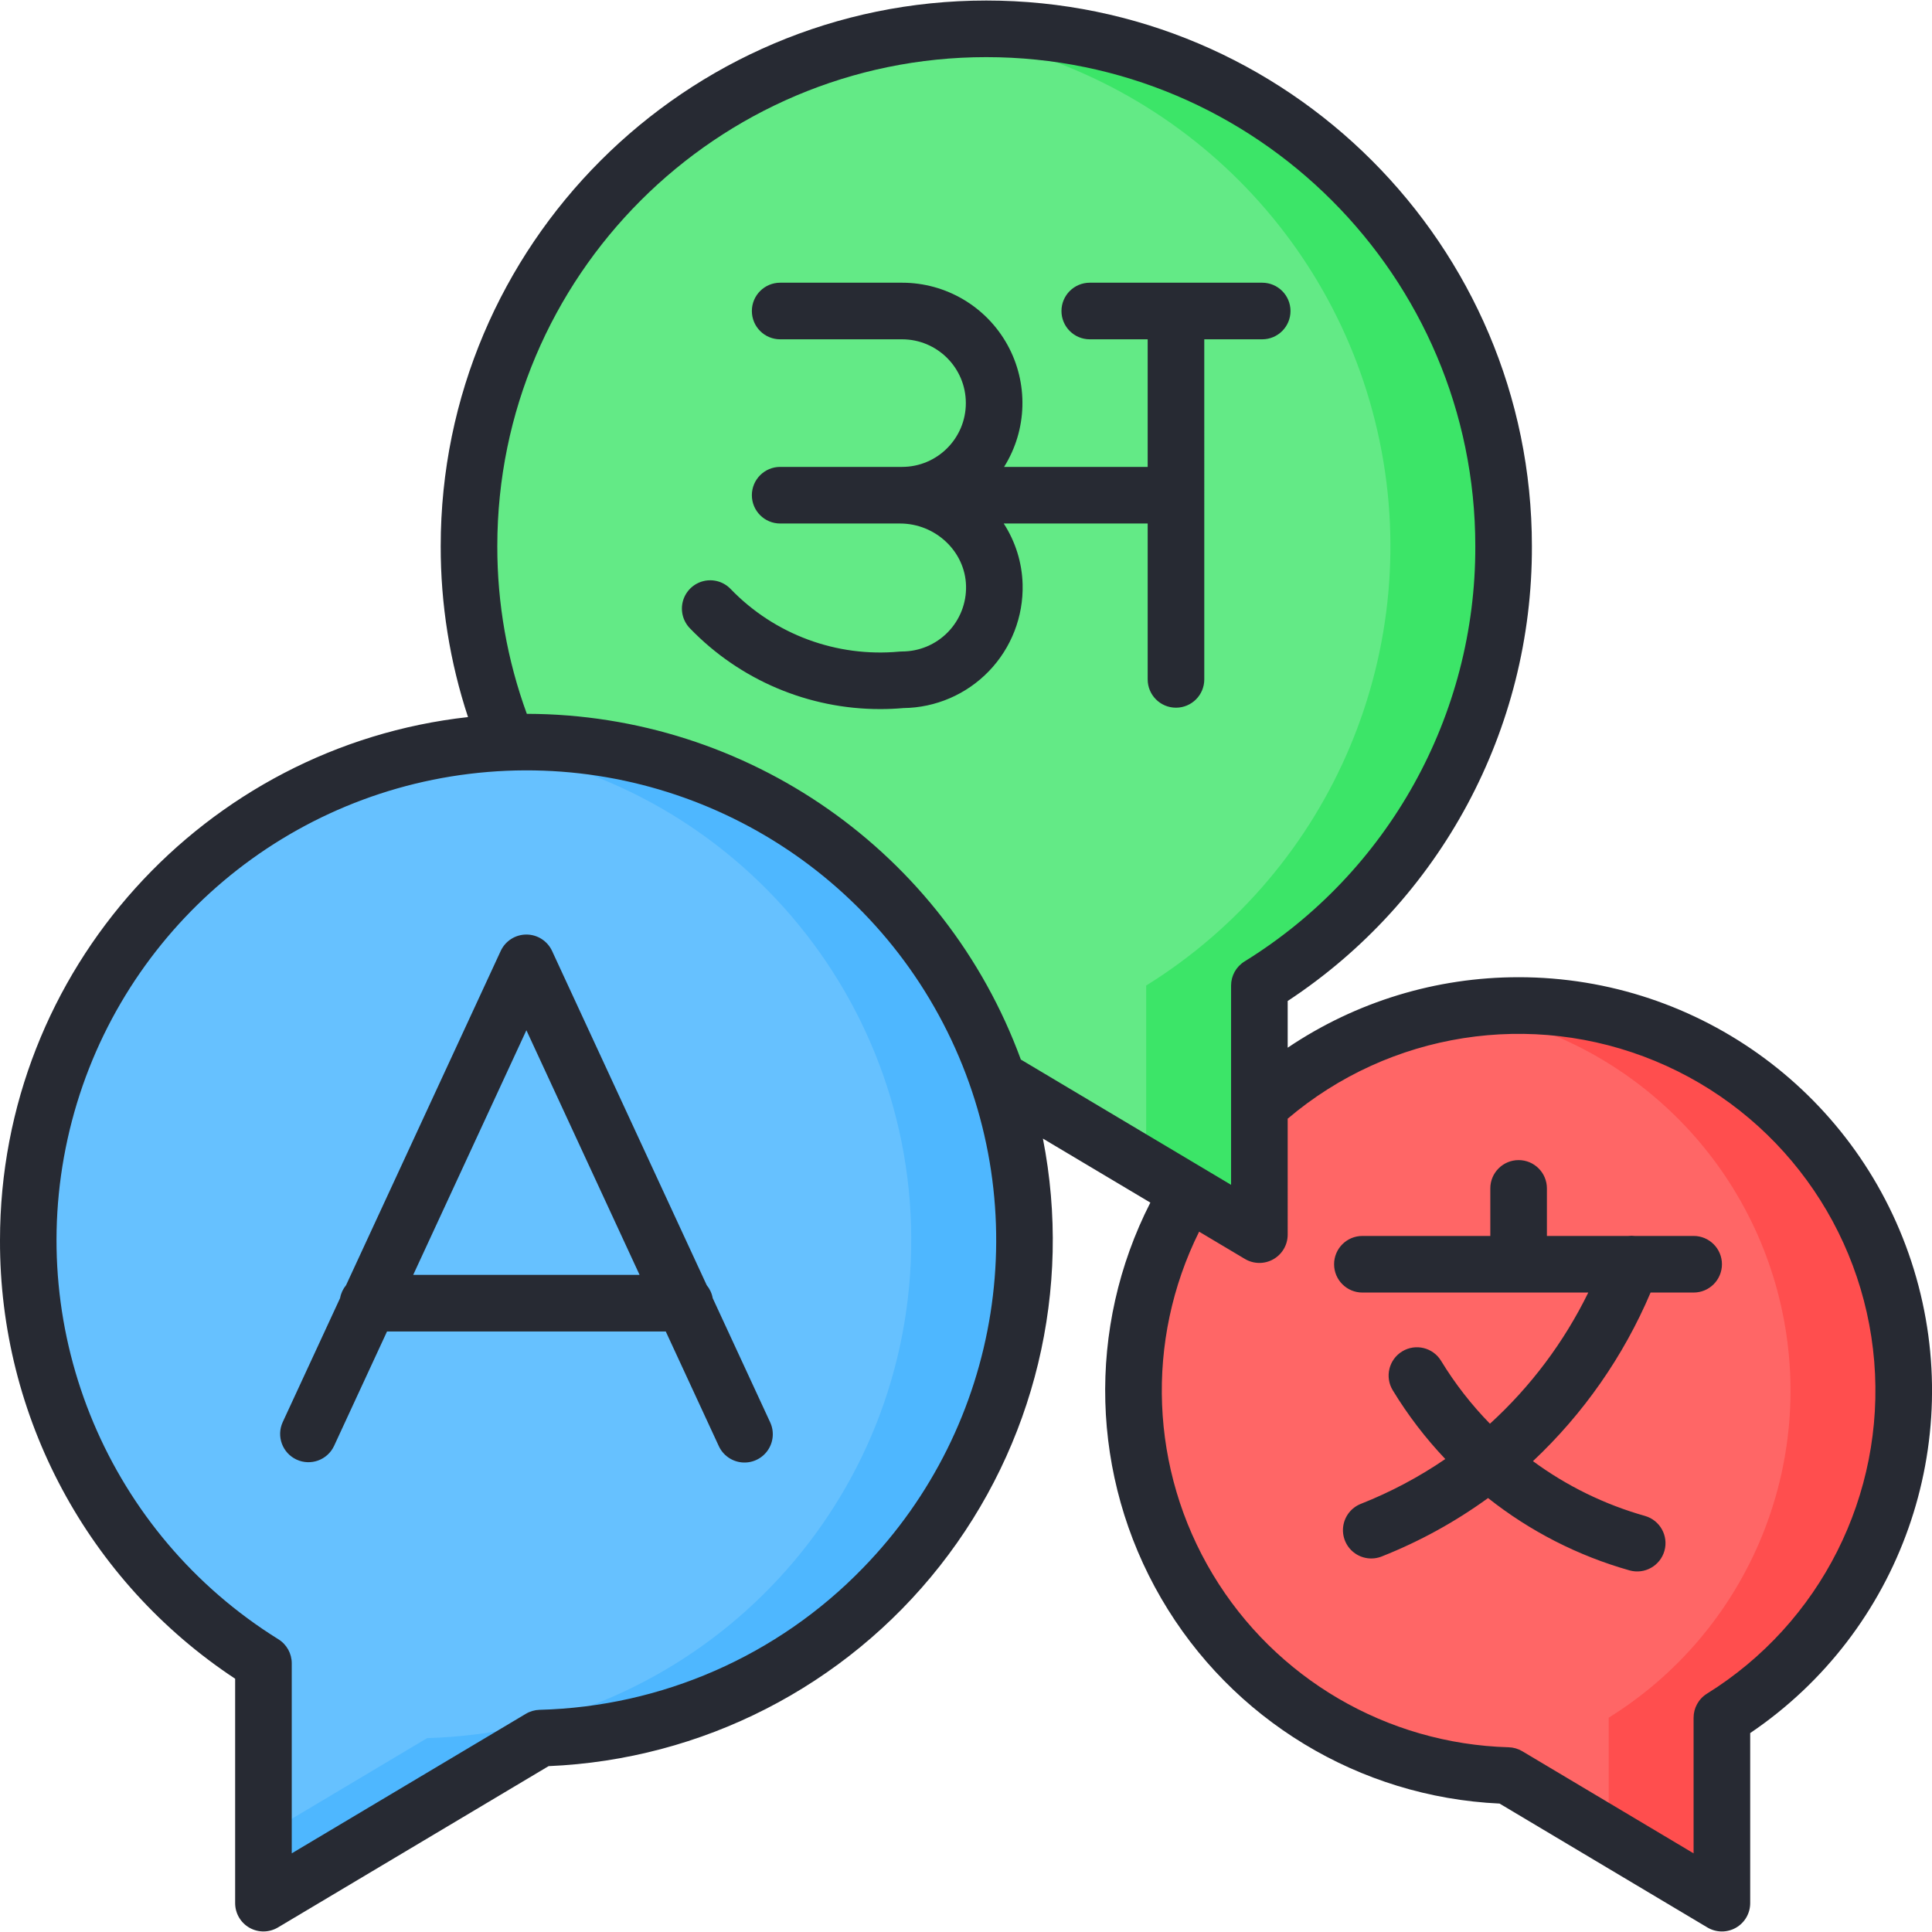
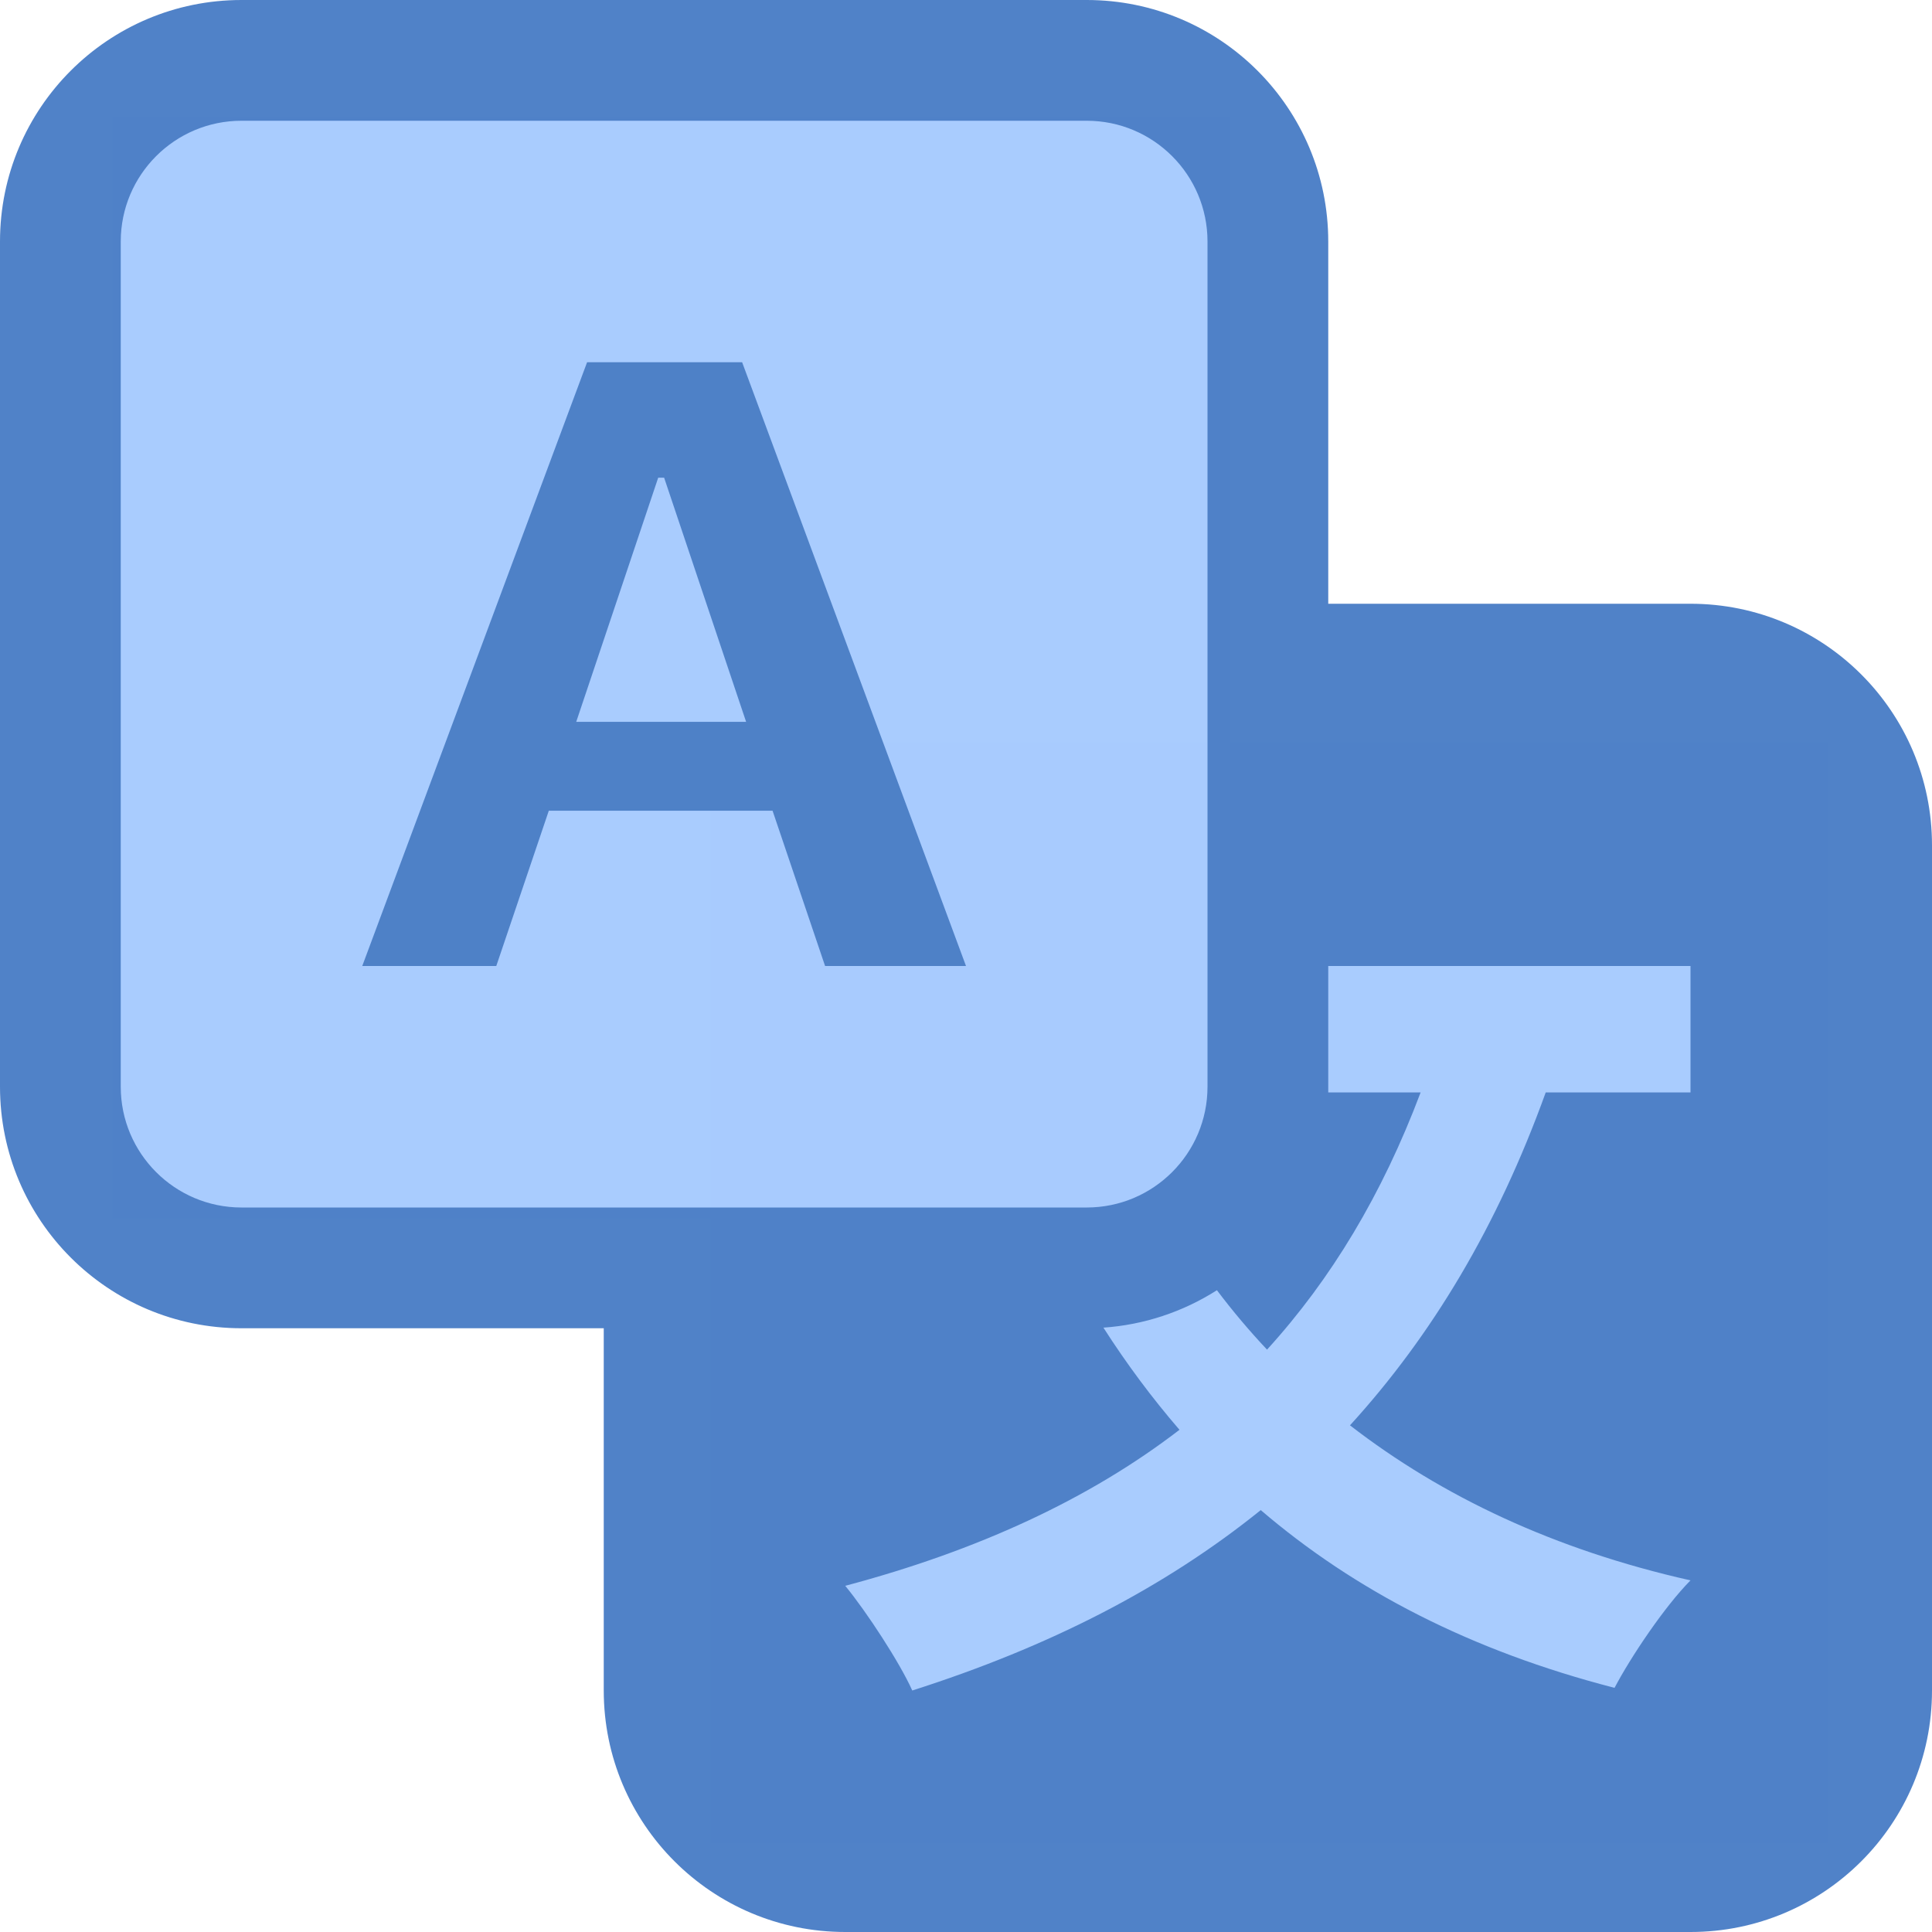
- <svg xmlns="http://www.w3.org/2000/svg" viewBox="0 0 512 512" id="languages">
-   <path fill="#f66" d="M300.393 368.528A102.054 102.054 0 1 1 456.32 455.21v49.145l-56.735-33.815a102.053 102.053 0 0 1-99.193-102.012Z" />
-   <path fill="#ff4e4e" d="M402.446 266.474a102.856 102.856 0 0 0-15 1.1 102.065 102.065 0 0 1 38.875 187.636v31.265l30 17.88V455.21a102.059 102.059 0 0 0-53.875-188.736Z" />
-   <path fill="#63ea86" d="M124.29 144.735A137.09 137.09 0 1 1 333.75 261.177v66.017l-76.213-45.425A137.09 137.09 0 0 1 124.29 144.736Z" />
-   <path fill="#3ce568" d="M261.38 7.645a138.557 138.557 0 0 0-15 .82 137.1 137.1 0 0 1 57.371 252.712v48.136l30 17.881v-66.017A137.097 137.097 0 0 0 261.38 7.645Z" />
-   <path fill="#66c1ff" d="M271.5 328.672A132 132 0 1 0 69.816 440.789v63.566l73.383-43.738A132 132 0 0 0 271.5 328.672Z" />
-   <path fill="#4eb7ff" d="M139.5 196.672a133.362 133.362 0 0 0-15 .853 132 132 0 0 1-11.301 263.092l-43.383 25.858v17.88l73.383-43.738a131.999 131.999 0 0 0-3.699-263.945Z" />
-   <path fill="#272a33" d="M188.874 344.015a7.467 7.467 0 0 0-1.588-3.432l-40.98-88.569a7.5 7.5 0 0 0-13.613 0l-40.979 88.569a7.467 7.467 0 0 0-1.588 3.432l-15.212 32.878a7.5 7.5 0 0 0 13.613 6.299l14.036-30.337h73.873l14.037 30.337a7.5 7.5 0 1 0 13.613-6.299Zm-79.37-6.16 29.996-64.83 29.996 64.83ZM319.146 89.921h15.35a7.5 7.5 0 0 0 0-15h-45.697a7.5 7.5 0 0 0 0 15h15.347v33.813h-38.055a31.883 31.883 0 0 0-27.04-48.813h-32.299a7.5 7.5 0 0 0 0 15h32.299a16.906 16.906 0 0 1 0 33.813h-32.299a7.5 7.5 0 0 0 0 15h31.756c9.416 0 17.266 7.404 17.502 16.505a16.958 16.958 0 0 1-16.951 17.408q-.35 0-.7.033a54.99 54.99 0 0 1-44.7-16.556 7.5 7.5 0 1 0-10.789 10.42 69.951 69.951 0 0 0 50.43 21.37c2.045 0 4.089-.089 6.121-.269a31.956 31.956 0 0 0 31.583-32.793 31.145 31.145 0 0 0-5.007-16.118h38.15v41.312a7.5 7.5 0 0 0 15 0Zm83.304 169.05a109.307 109.307 0 0 0-61.2 18.681v-12.377a143.793 143.793 0 0 0 64.72-120.535c0-79.733-64.863-144.6-144.59-144.6s-144.59 64.867-144.59 144.6a143.965 143.965 0 0 0 7.239 45.294C54.363 197.756 0 256.98 0 328.67a138.74 138.74 0 0 0 62.316 116.21v59.475a7.5 7.5 0 0 0 11.34 6.442l71.728-42.752a139.526 139.526 0 0 0 130.996-166.31l28.475 16.967a109.574 109.574 0 0 0 92.543 159.262l55.082 32.837a7.5 7.5 0 0 0 11.34-6.442v-45.077a109.56 109.56 0 0 0-61.37-200.313ZM228.675 415.55a123.796 123.796 0 0 1-85.682 37.57 7.502 7.502 0 0 0-3.634 1.055l-62.043 36.98v-50.366a7.498 7.498 0 0 0-3.535-6.366 124.508 124.508 0 1 1 154.894-18.873Zm41.859-134.76a139.74 139.74 0 0 0-130.92-91.617 128.875 128.875 0 0 1-7.824-44.433c0-71.462 58.134-129.6 129.59-129.6s129.59 58.138 129.59 129.6a128.938 128.938 0 0 1-61.185 110.074 7.5 7.5 0 0 0-3.535 6.366v52.81l-7.427-4.426-.014-.01-.018-.01Zm181.822 168.053a7.5 7.5 0 0 0-3.536 6.367v35.947l-45.39-27.059a7.501 7.501 0 0 0-3.634-1.055 94.568 94.568 0 0 1-82.015-136.637l12.13 7.227a7.5 7.5 0 0 0 11.339-6.443v-30.723a94.55 94.55 0 1 1 111.106 152.376Zm-3.522-121.304h-15.588a7.451 7.451 0 0 0-1.749 0h-21.55v-12.601a7.5 7.5 0 0 0-15 0v12.601h-33.9a7.5 7.5 0 0 0 0 15h59.863a115.97 115.97 0 0 1-26.057 34.76 92.969 92.969 0 0 1-12.947-16.66 7.5 7.5 0 0 0-12.814 7.798 108.018 108.018 0 0 0 13.928 18.222 113.67 113.67 0 0 1-22.337 11.86 7.5 7.5 0 1 0 5.525 13.945A128.385 128.385 0 0 0 394.352 397a107.51 107.51 0 0 0 37.51 19.174 7.5 7.5 0 0 0 4.102-14.428 92.647 92.647 0 0 1-29.714-14.528 132.241 132.241 0 0 0 31.173-44.68h11.411a7.5 7.5 0 0 0 0-15Z" />
+ <svg xmlns="http://www.w3.org/2000/svg" width="16" height="16" fill="currentColor" class="bi bi-translate" viewBox="0 0 16 16" version="1.1" id="svg2">
+   <defs id="defs2" />
+   <rect style="fill:#a8cbfe;fill-opacity:0.987;stroke-width:0.978" id="rect4" width="9.261" height="9.12" x="5.884" y="6.147" />
+   <rect style="fill:#a8cbfe;fill-opacity:0.987;stroke-width:0.978" id="rect3" width="9.261" height="9.12" x="0.93" y="0.971" />
+   <path d="M 4.545,6.714 4.11,8 H 3 L 4.862,3 H 6.146 L 8,8 H 6.833 L 6.398,6.714 Z M 6.179,5.978 5.5,3.956 H 5.451 L 4.772,5.978 Z" id="path1" style="fill:#4e81c7" />
+   <path d="M 0,2 C 0,0.895 0.895,0 2,0 h 7 c 1.105,0 2,0.895 2,2 v 3 h 3 c 1.105,0 2,0.895 2,2 v 7 c 0,1.105 -0.895,2 -2,2 H 7 C 5.895,16 5,15.105 5,14 V 11 H 2 C 0.895,11 0,10.105 0,9 Z M 2,1 C 1.448,1 1,1.448 1,2 v 7 c 0,0.552 0.448,1 1,1 h 7 c 0.552,0 1,-0.448 1,-1 V 2 C 10,1.448 9.552,1 9,1 Z m 7.138,9.995 c 0.193,0.301 0.403,0.583 0.63,0.846 C 9.02,12.416 8.095,12.842 7,13.133 7.178,13.35 7.451,13.768 7.555,14 c 1.125,-0.359 2.08,-0.844 2.886,-1.494 0.777,0.665 1.739,1.165 2.93,1.472 0.133,-0.254 0.414,-0.673 0.629,-0.89 -1.125,-0.253 -2.057,-0.694 -2.82,-1.284 0.681,-0.747 1.222,-1.651 1.621,-2.757 H 14 V 8 h -3 v 1.047 h 0.765 c -0.318,0.844 -0.74,1.546 -1.272,2.13 -0.147,-0.156 -0.286,-0.321 -0.415,-0.492 -0.282,0.18 -0.606,0.287 -0.94,0.31" id="path2" style="fill:#4e81c7;fill-opacity:0.987" />
</svg>
